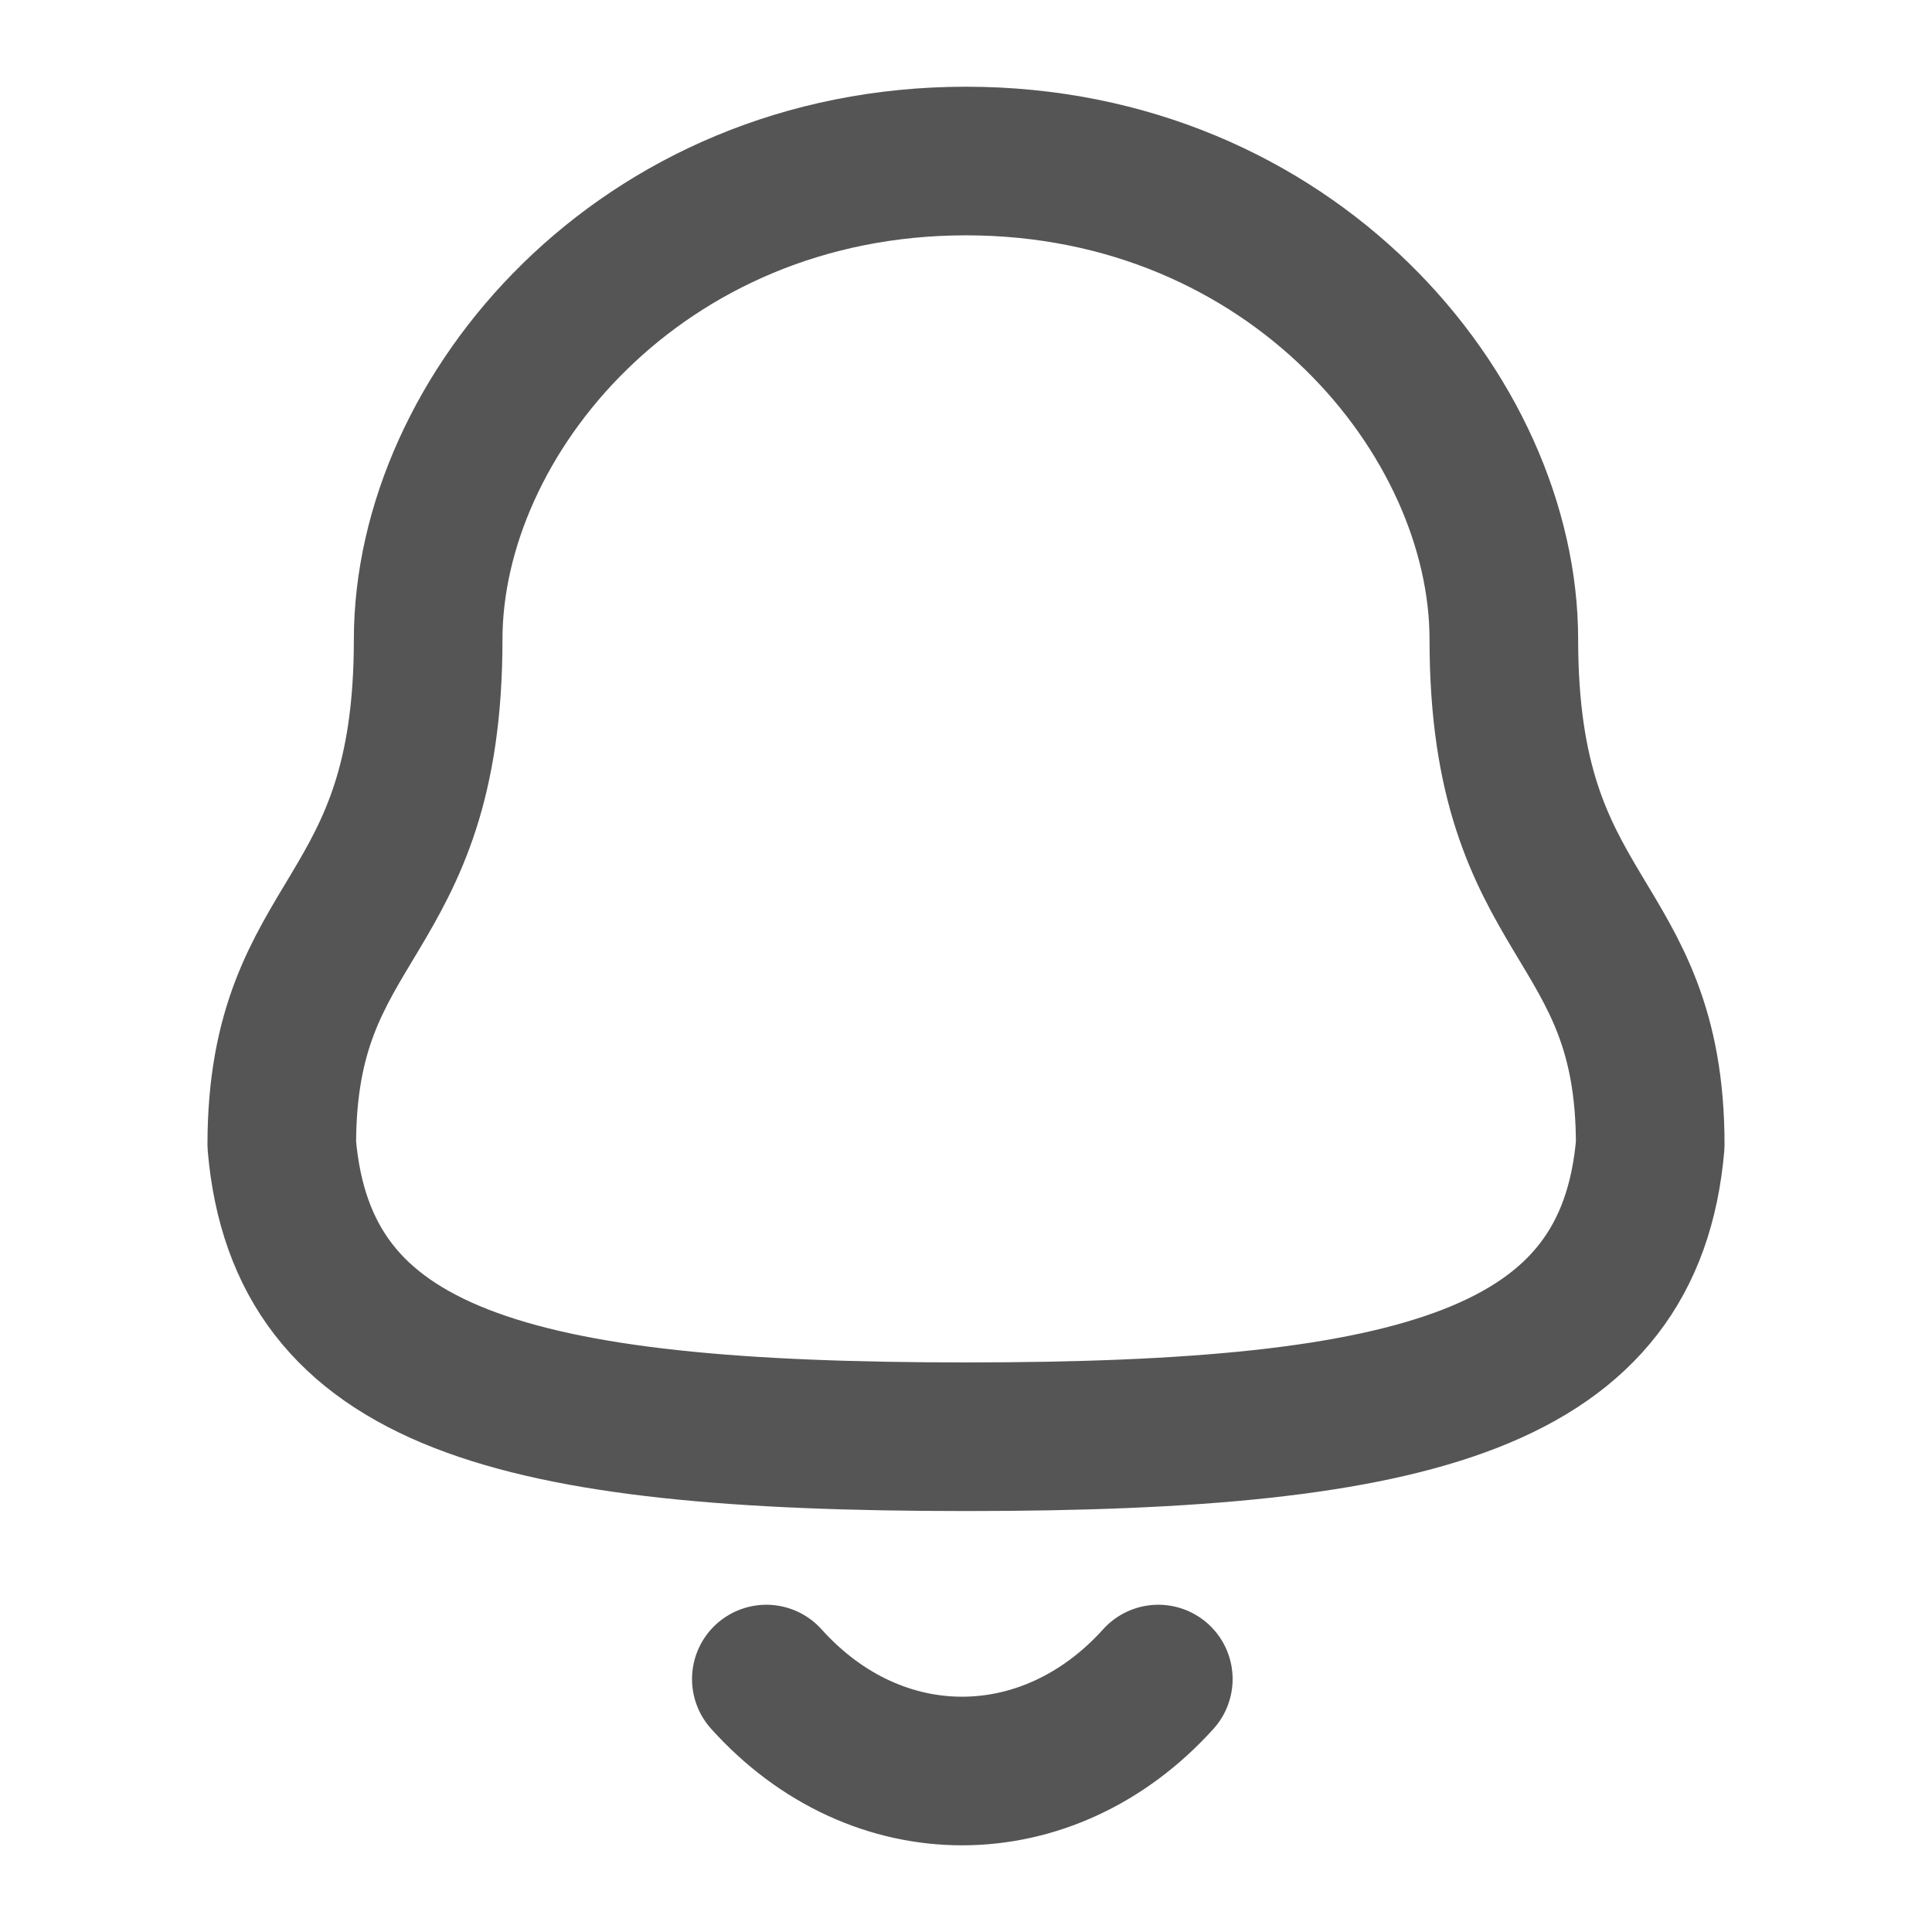
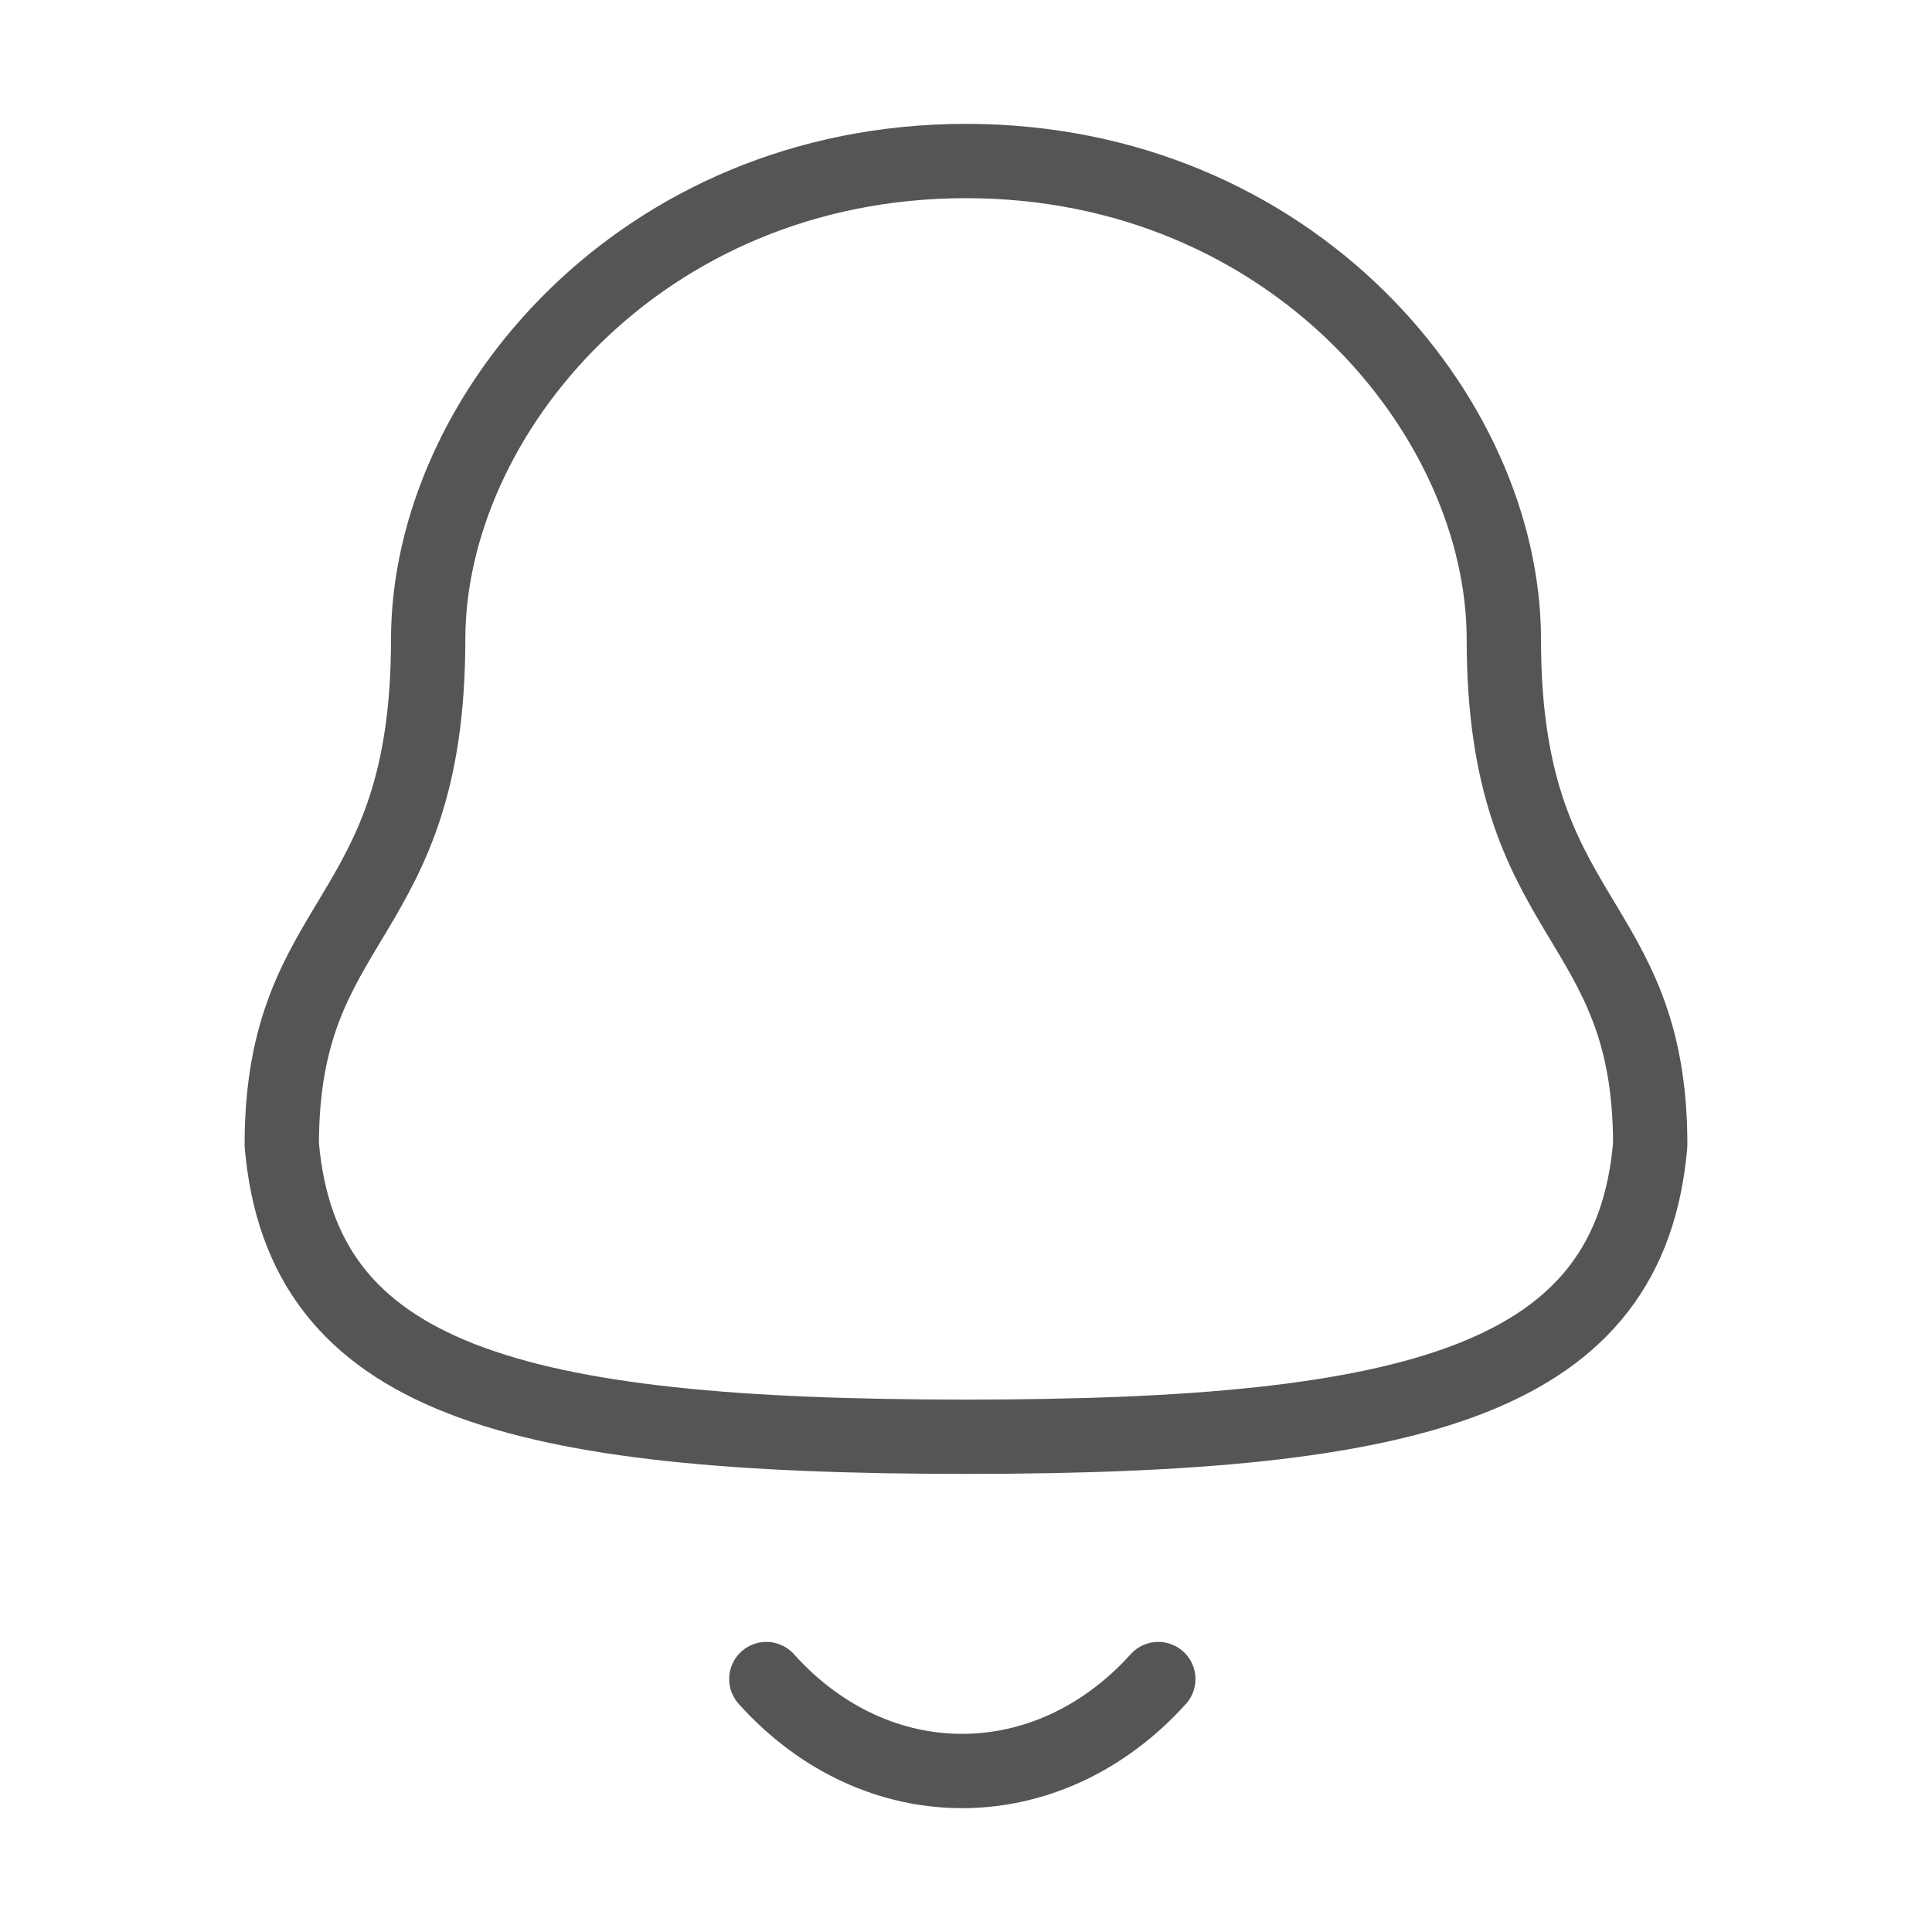
<svg xmlns="http://www.w3.org/2000/svg" width="26" height="26" viewBox="0 0 26 26" fill="none">
  <g id="Iconly/Light/Notification">
    <g id="Notification">
-       <path id="Stroke 1" fill-rule="evenodd" clip-rule="evenodd" d="M13 19.335C19.109 19.335 21.935 18.551 22.208 15.406C22.208 12.262 20.238 12.464 20.238 8.607C20.238 5.595 17.382 2.167 13 2.167C8.618 2.167 5.762 5.595 5.762 8.607C5.762 12.464 3.792 12.262 3.792 15.406C4.066 18.563 6.892 19.335 13 19.335Z" stroke="#555555" stroke-width="2" stroke-linecap="round" stroke-linejoin="round" />
-       <path id="Stroke 3" d="M15.588 22.596C14.11 24.236 11.805 24.256 10.313 22.596" stroke="#555555" stroke-width="2" stroke-linecap="round" stroke-linejoin="round" />
+       <path id="Stroke 1" fillRule="evenodd" clipRule="evenodd" d="M13 19.335C19.109 19.335 21.935 18.551 22.208 15.406C22.208 12.262 20.238 12.464 20.238 8.607C20.238 5.595 17.382 2.167 13 2.167C8.618 2.167 5.762 5.595 5.762 8.607C5.762 12.464 3.792 12.262 3.792 15.406C4.066 18.563 6.892 19.335 13 19.335Z" stroke="#555555" strokeWidth="2" stroke-linecap="round" stroke-linejoin="round" />
+       <path id="Stroke 3" d="M15.588 22.596C14.11 24.236 11.805 24.256 10.313 22.596" stroke="#555555" strokeWidth="2" stroke-linecap="round" stroke-linejoin="round" />
    </g>
  </g>
</svg>
